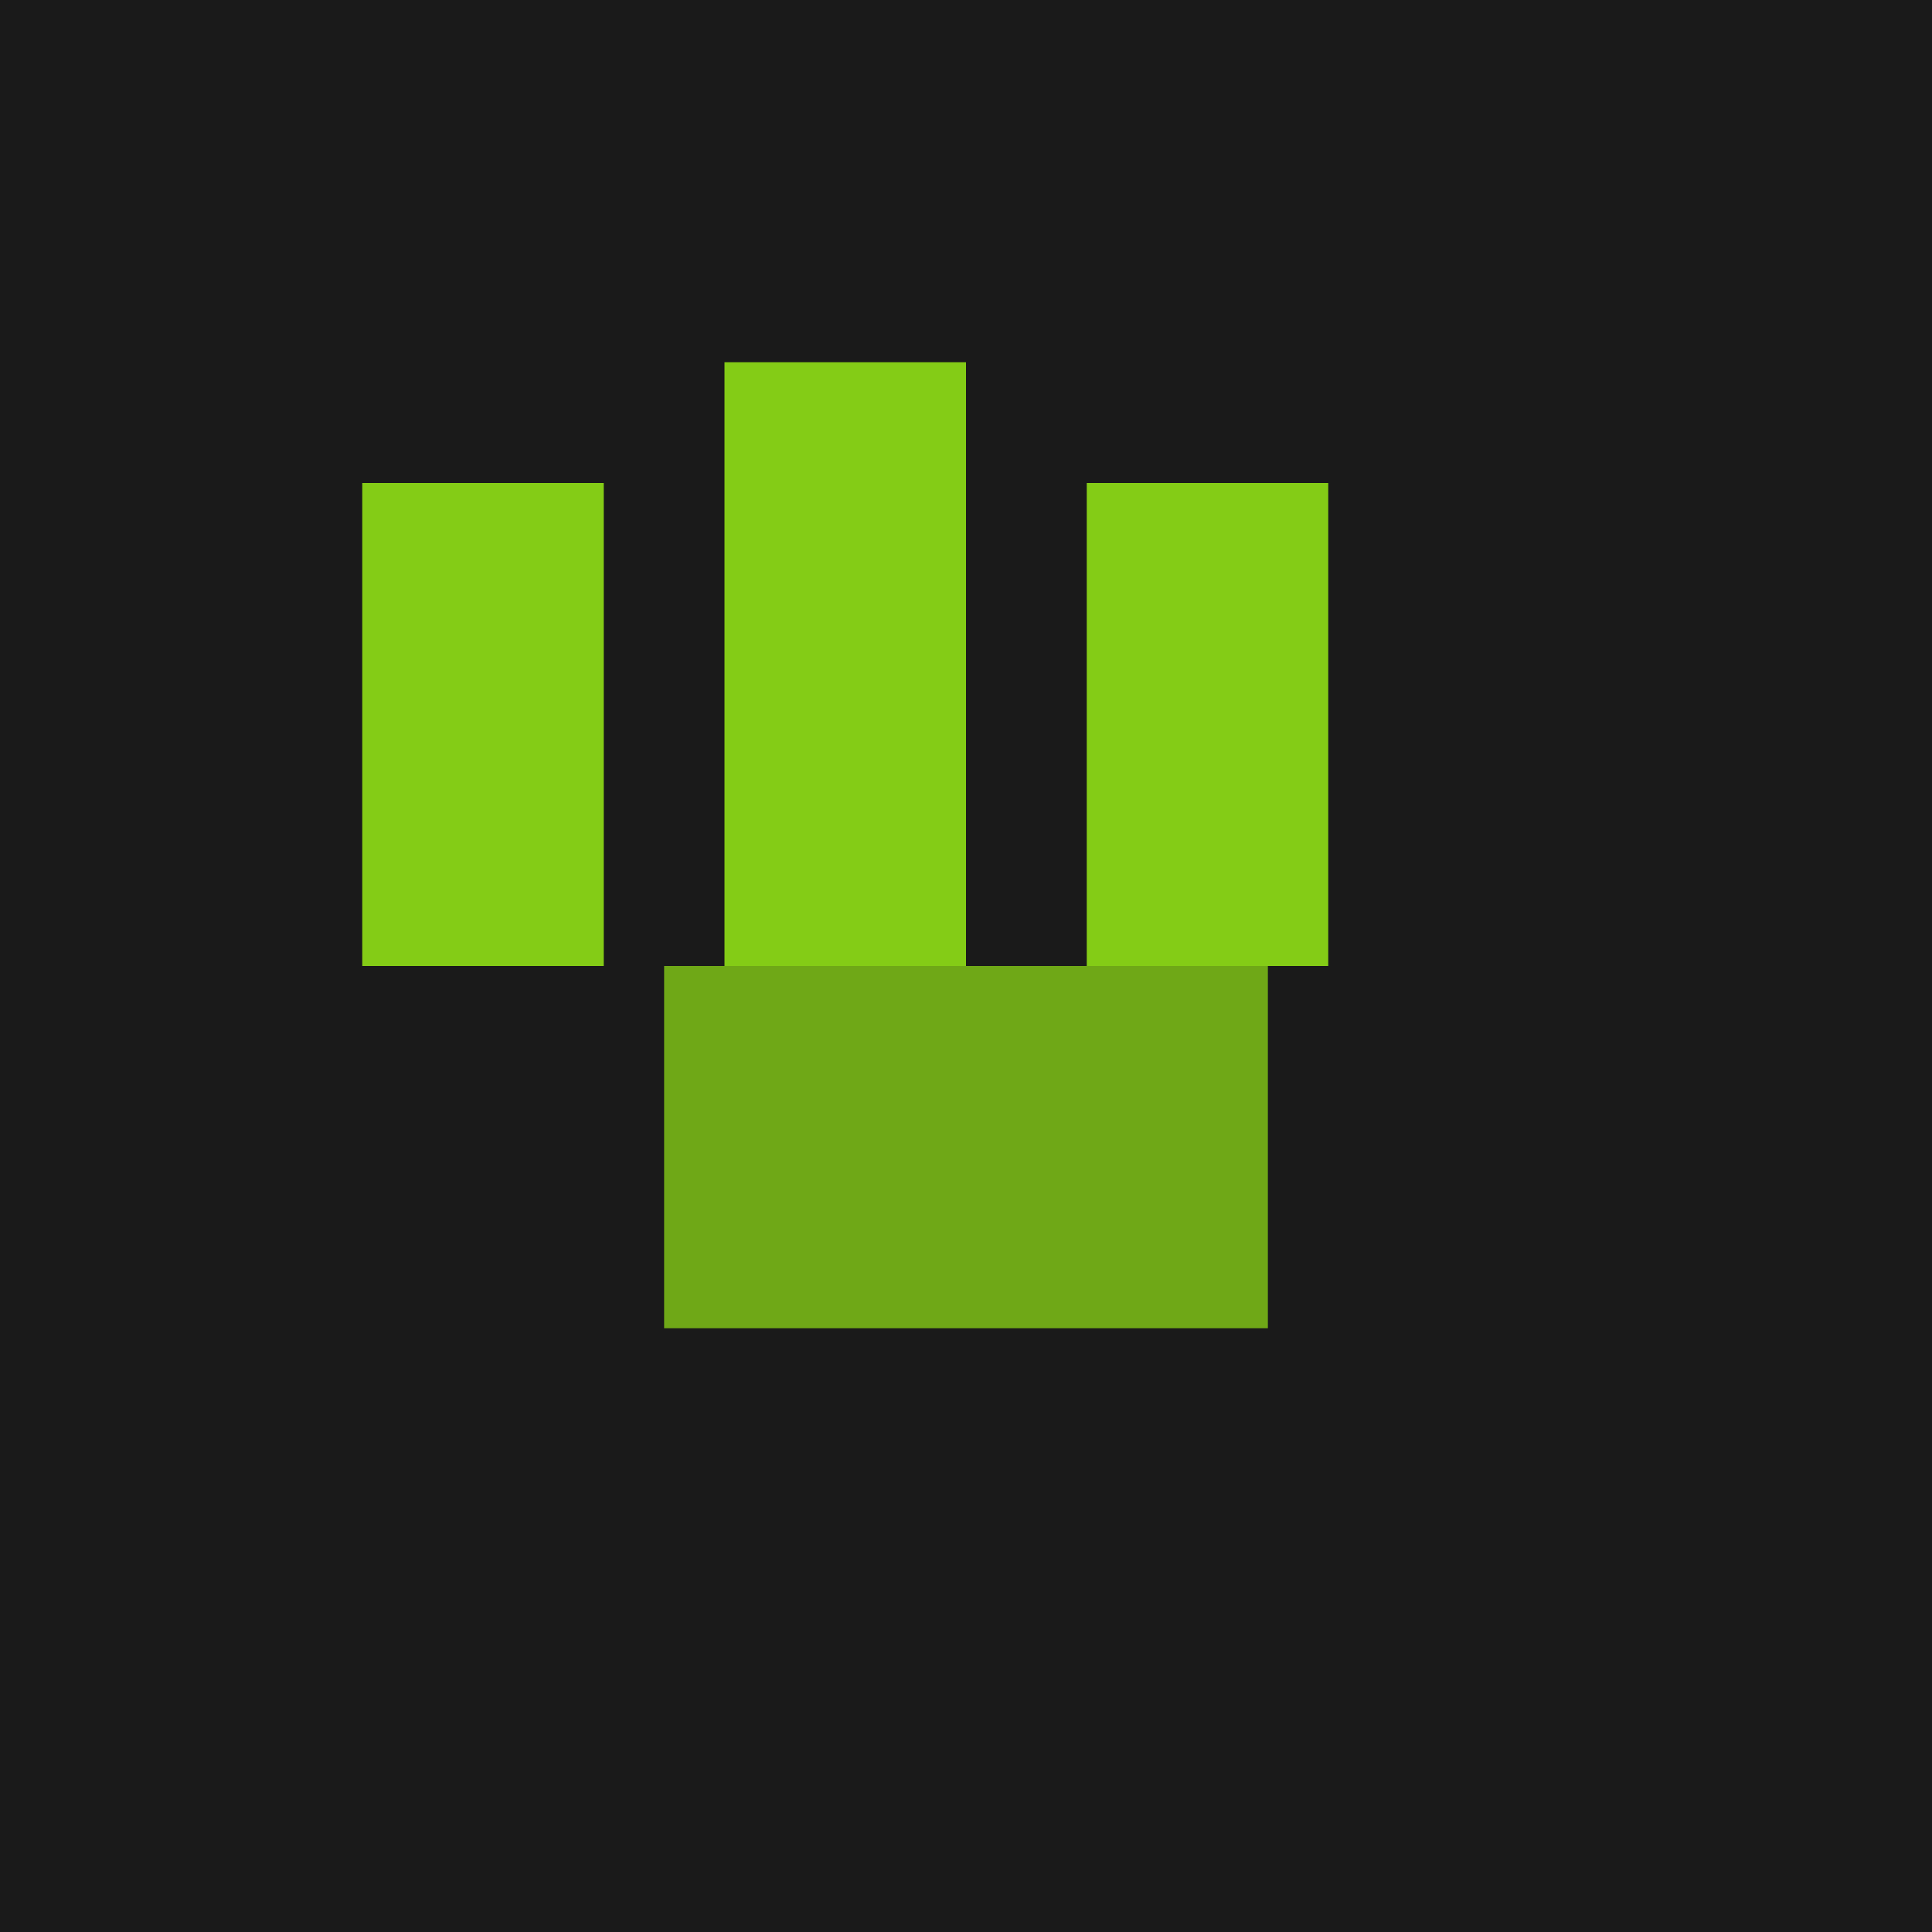
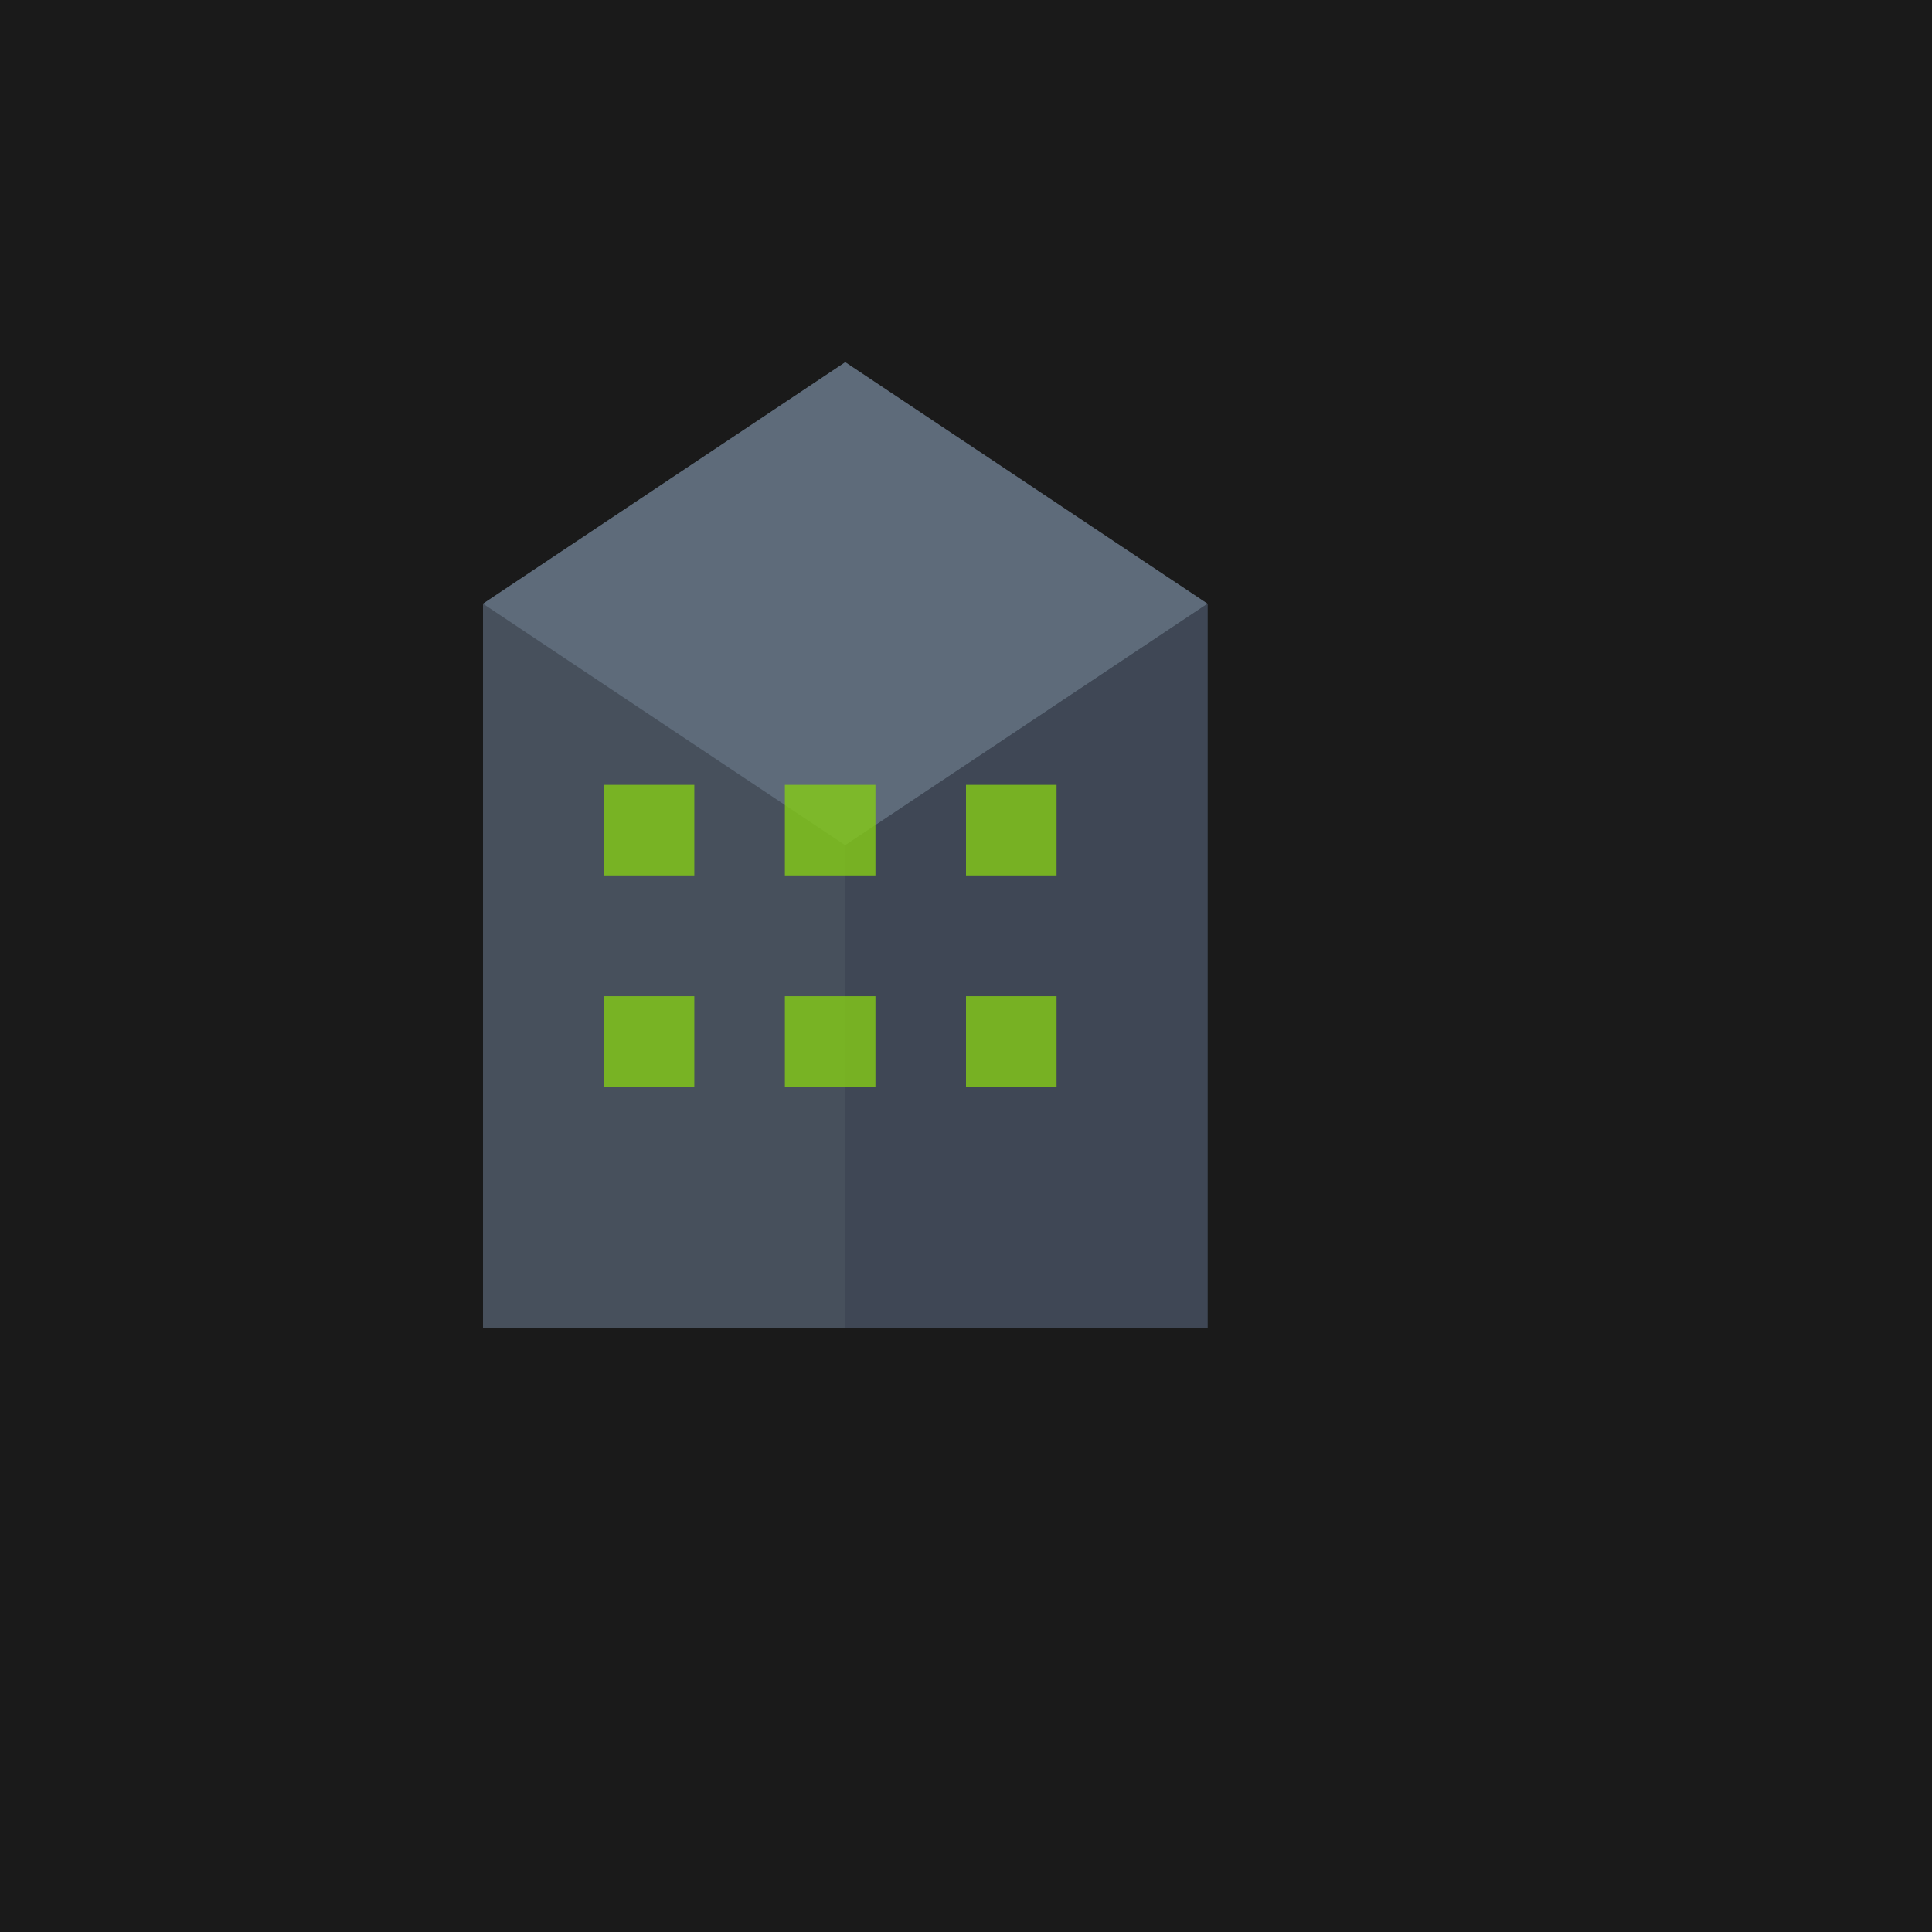
- <svg xmlns="http://www.w3.org/2000/svg" viewBox="0 0 32 32">
-   <rect width="32" height="32" fill="#1a1a1a" />
-   <g fill="#84CC16">
-     <rect x="6" y="8" width="4" height="8" fill="#84CC16" />
-     <rect x="12" y="6" width="4" height="10" fill="#84CC16" />
-     <rect x="18" y="8" width="4" height="8" fill="#84CC16" />
-     <rect x="11" y="16" width="10" height="6" fill="#84CC16" opacity="0.8" />
+ <svg xmlns="http://www.w3.org/2000/svg" viewBox="0 0 64 64">
+   <rect width="64" height="64" fill="#1a1a1a" />
+   <path d="M 16 20 L 28 12 L 40 20 L 40 44 L 16 44 Z" fill="#4B5563" opacity="0.9" />
+   <path d="M 16 20 L 28 12 L 40 20 L 28 28 Z" fill="#5E6B7A" opacity="1" />
+   <path d="M 40 20 L 28 28 L 28 44 L 40 44 Z" fill="#3D4553" opacity="0.85" />
+   <g fill="#84CC16" opacity="0.8">
+     <rect x="20" y="26" width="3" height="3" />
+     <rect x="26" y="26" width="3" height="3" />
+     <rect x="32" y="26" width="3" height="3" />
+     <rect x="20" y="33" width="3" height="3" />
+     <rect x="26" y="33" width="3" height="3" />
+     <rect x="32" y="33" width="3" height="3" />
  </g>
</svg>
